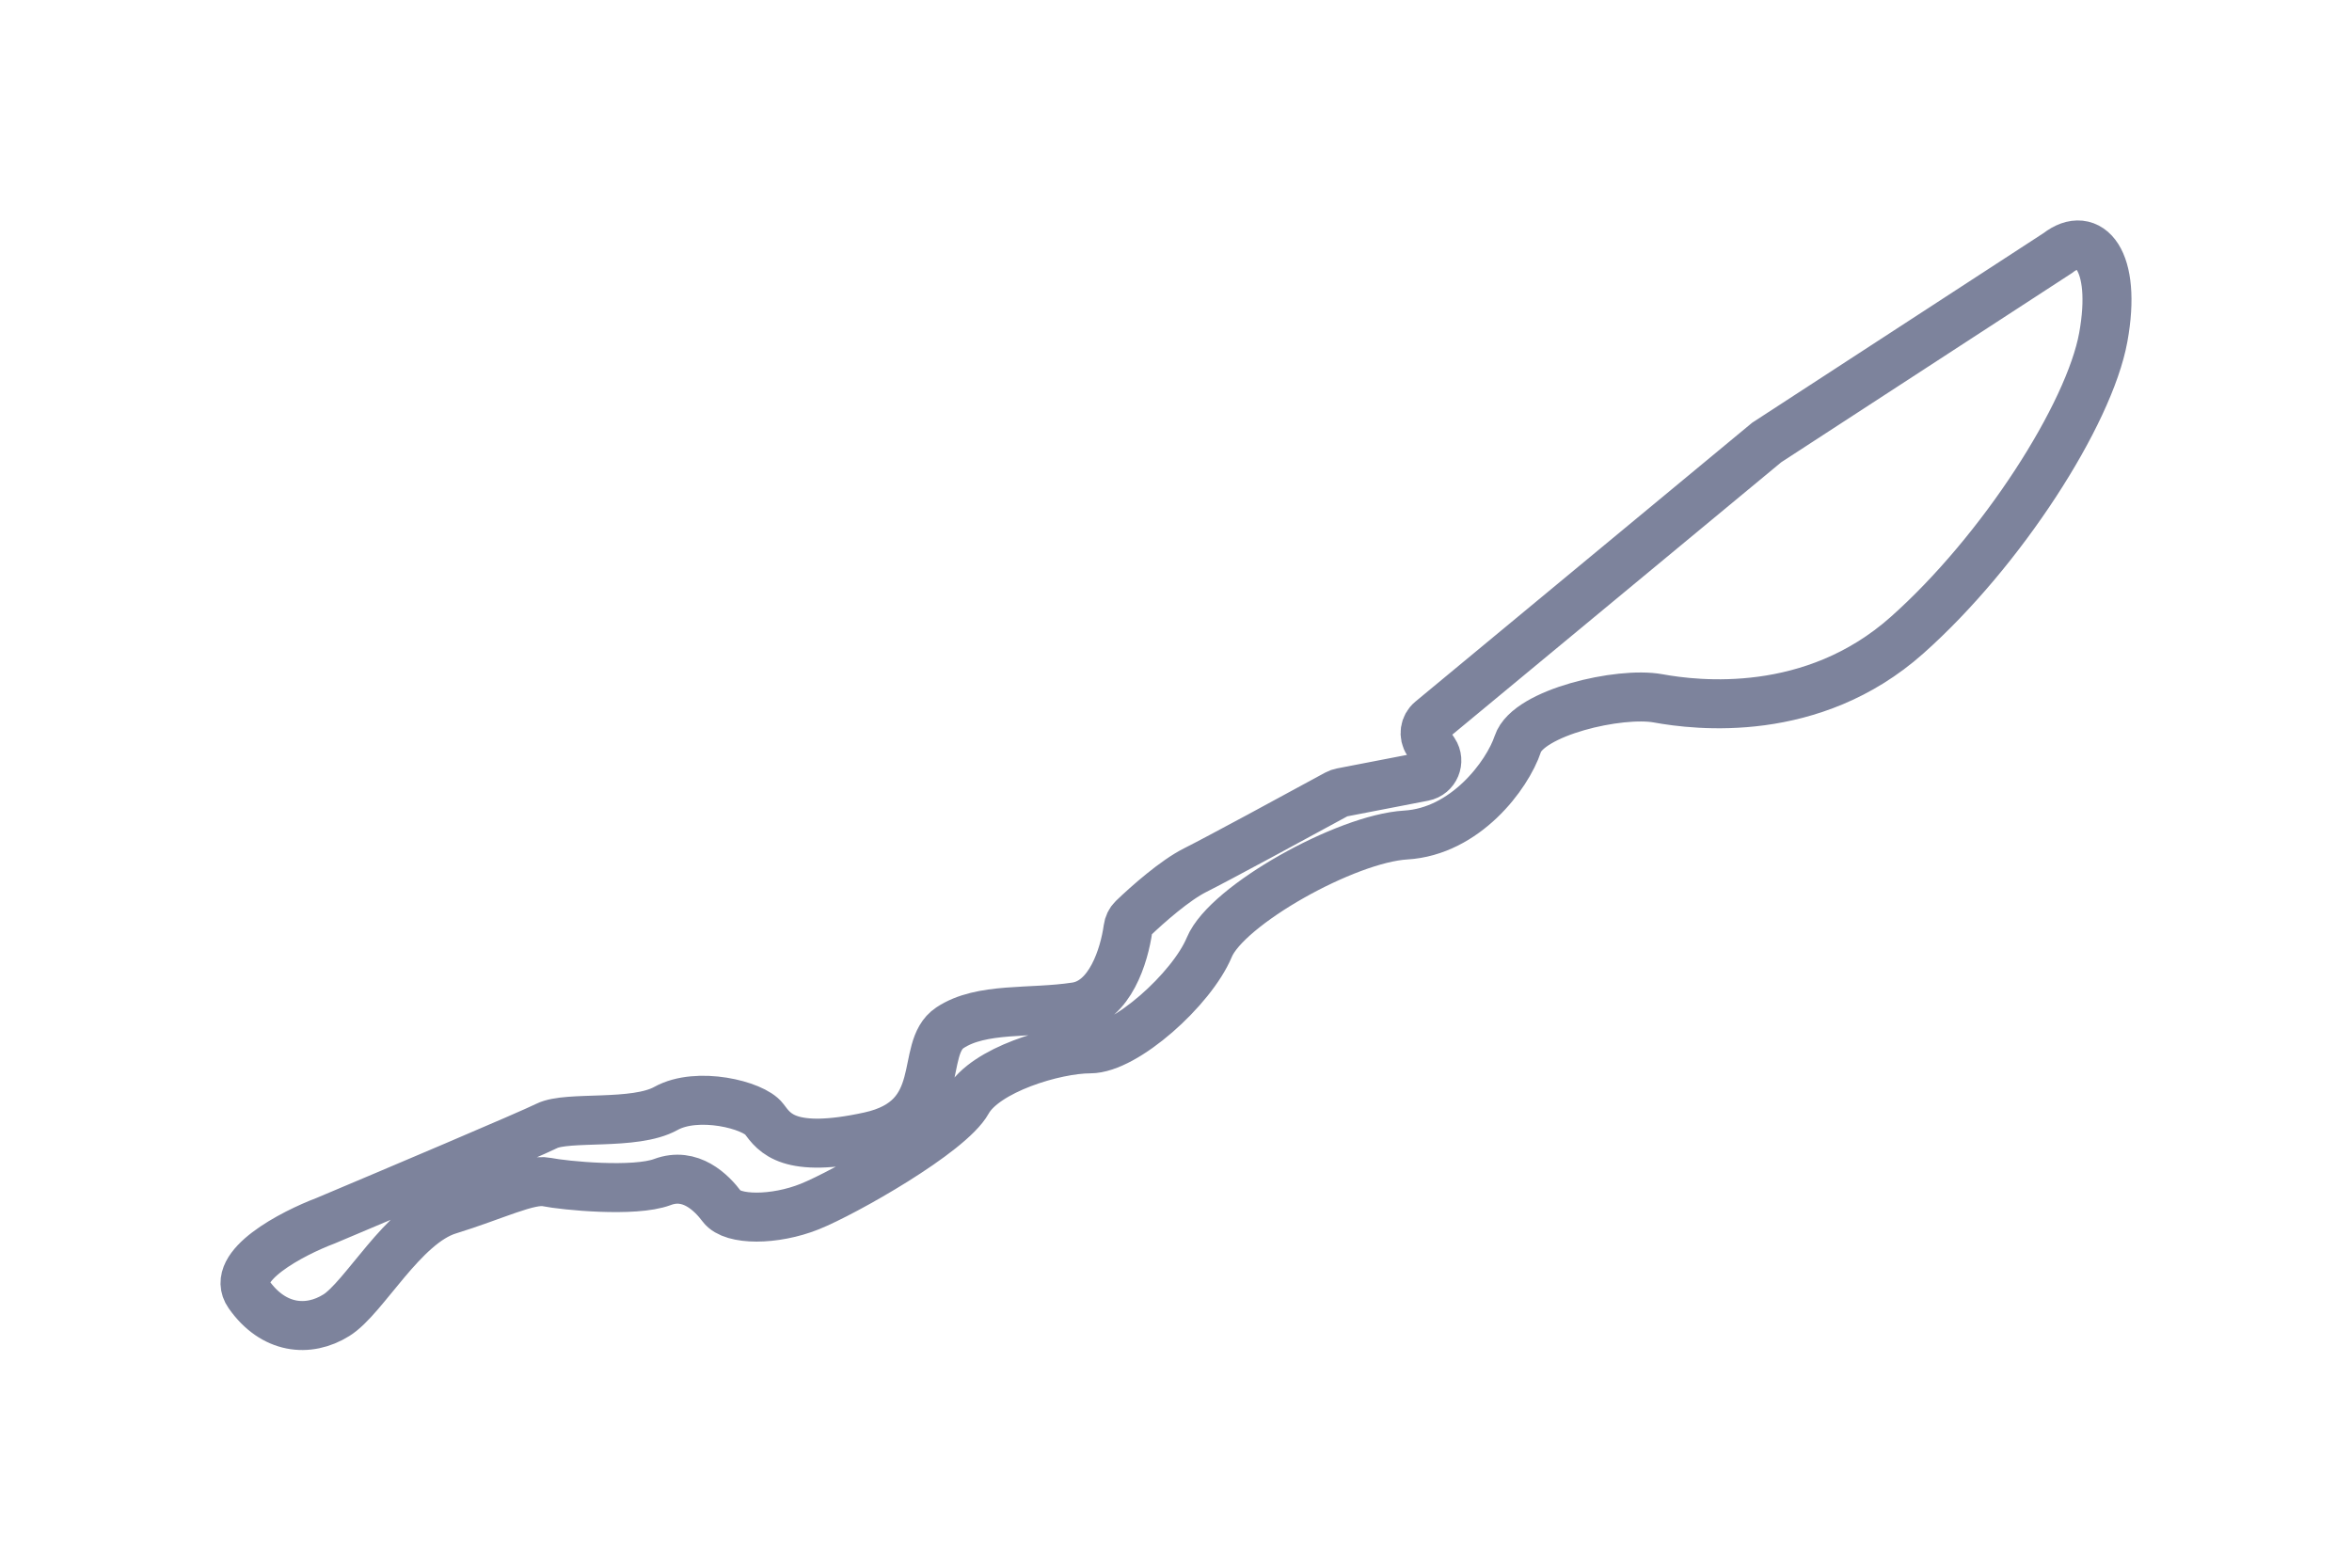
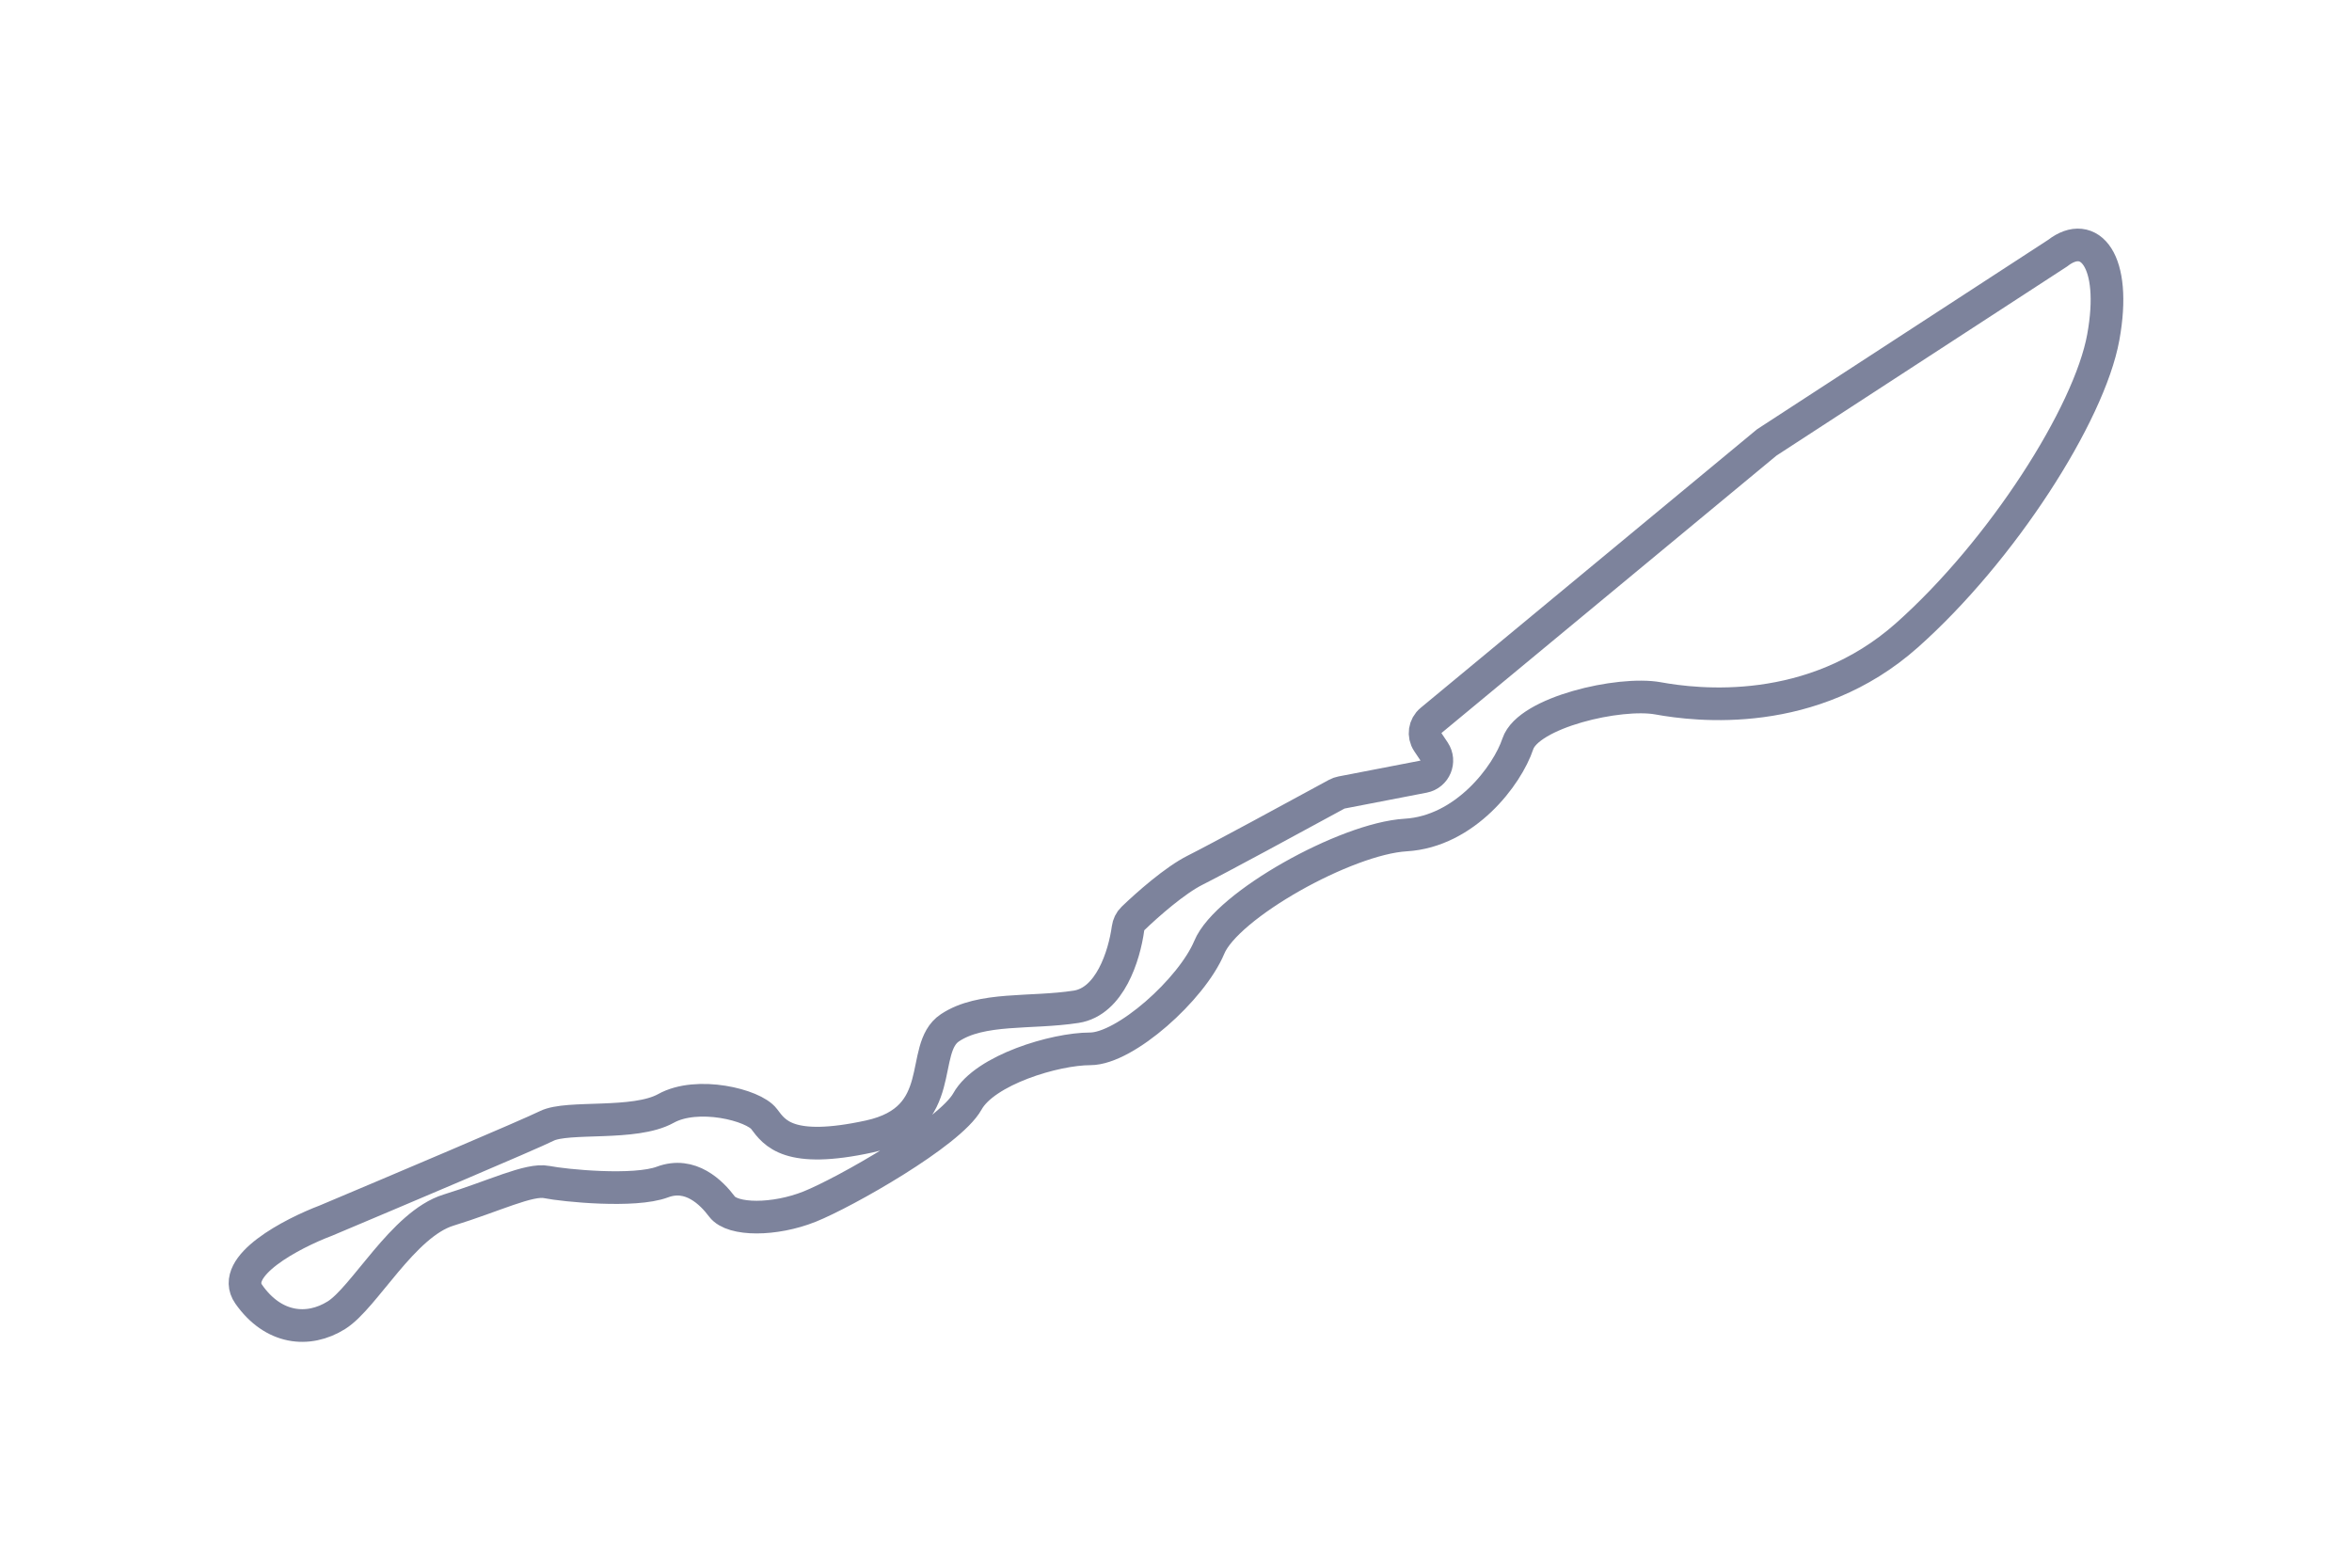
<svg xmlns="http://www.w3.org/2000/svg" width="72" height="48" viewBox="0 0 72 48" fill="none">
-   <path d="M54.084 13.547L62.991 7.75C63.957 6.997 64.816 7.967 64.386 10.328C63.957 12.689 61.274 16.875 58.377 19.45C55.479 22.026 51.937 21.597 50.757 21.382C49.576 21.167 46.786 21.811 46.464 22.777C46.142 23.743 44.854 25.46 43.03 25.567C41.205 25.675 37.556 27.714 37.02 29.002C36.483 30.29 34.444 32.114 33.371 32.114C32.298 32.114 30.151 32.758 29.615 33.724C29.078 34.69 25.858 36.514 24.785 36.944C23.712 37.373 22.424 37.373 22.102 36.944C21.78 36.514 21.136 35.87 20.278 36.192C19.419 36.514 17.273 36.3 16.736 36.192C16.2 36.085 15.126 36.622 13.731 37.051C12.336 37.48 11.155 39.734 10.297 40.27C9.438 40.807 8.365 40.7 7.614 39.627C7.013 38.768 8.937 37.766 9.975 37.373C12.014 36.514 16.221 34.733 16.736 34.475C17.38 34.153 19.419 34.475 20.385 33.939C21.351 33.402 23.068 33.831 23.39 34.261C23.712 34.69 24.141 35.334 26.61 34.797C29.078 34.261 28.112 32.114 29.078 31.47C30.044 30.826 31.547 31.041 32.942 30.826C33.979 30.667 34.416 29.26 34.531 28.43C34.547 28.314 34.596 28.205 34.681 28.124C35.128 27.693 35.97 26.951 36.59 26.641C37.264 26.304 39.717 24.974 40.923 24.316C40.968 24.292 41.016 24.275 41.067 24.265L43.58 23.779C43.93 23.711 44.099 23.308 43.901 23.01L43.709 22.723C43.567 22.51 43.609 22.224 43.806 22.06L54.084 13.547Z" stroke="#7D839C" stroke-width="1.5" />
+   <path d="M54.084 13.547L62.991 7.75C63.957 6.997 64.816 7.967 64.386 10.328C63.957 12.689 61.274 16.875 58.377 19.45C55.479 22.026 51.937 21.597 50.757 21.382C49.576 21.167 46.786 21.811 46.464 22.777C46.142 23.743 44.854 25.46 43.03 25.567C41.205 25.675 37.556 27.714 37.02 29.002C36.483 30.29 34.444 32.114 33.371 32.114C32.298 32.114 30.151 32.758 29.615 33.724C29.078 34.69 25.858 36.514 24.785 36.944C23.712 37.373 22.424 37.373 22.102 36.944C21.78 36.514 21.136 35.87 20.278 36.192C19.419 36.514 17.273 36.3 16.736 36.192C16.2 36.085 15.126 36.622 13.731 37.051C12.336 37.48 11.155 39.734 10.297 40.27C9.438 40.807 8.365 40.7 7.614 39.627C7.013 38.768 8.937 37.766 9.975 37.373C12.014 36.514 16.221 34.733 16.736 34.475C17.38 34.153 19.419 34.475 20.385 33.939C21.351 33.402 23.068 33.831 23.39 34.261C23.712 34.69 24.141 35.334 26.61 34.797C29.078 34.261 28.112 32.114 29.078 31.47C30.044 30.826 31.547 31.041 32.942 30.826C33.979 30.667 34.416 29.26 34.531 28.43C34.547 28.314 34.596 28.205 34.681 28.124C35.128 27.693 35.97 26.951 36.59 26.641C37.264 26.304 39.717 24.974 40.923 24.316C40.968 24.292 41.016 24.275 41.067 24.265L43.58 23.779C43.93 23.711 44.099 23.308 43.901 23.01L43.709 22.723C43.567 22.51 43.609 22.224 43.806 22.06L54.084 13.547Z" stroke="#7D839C" strokeWidth="1.5" />
</svg>
